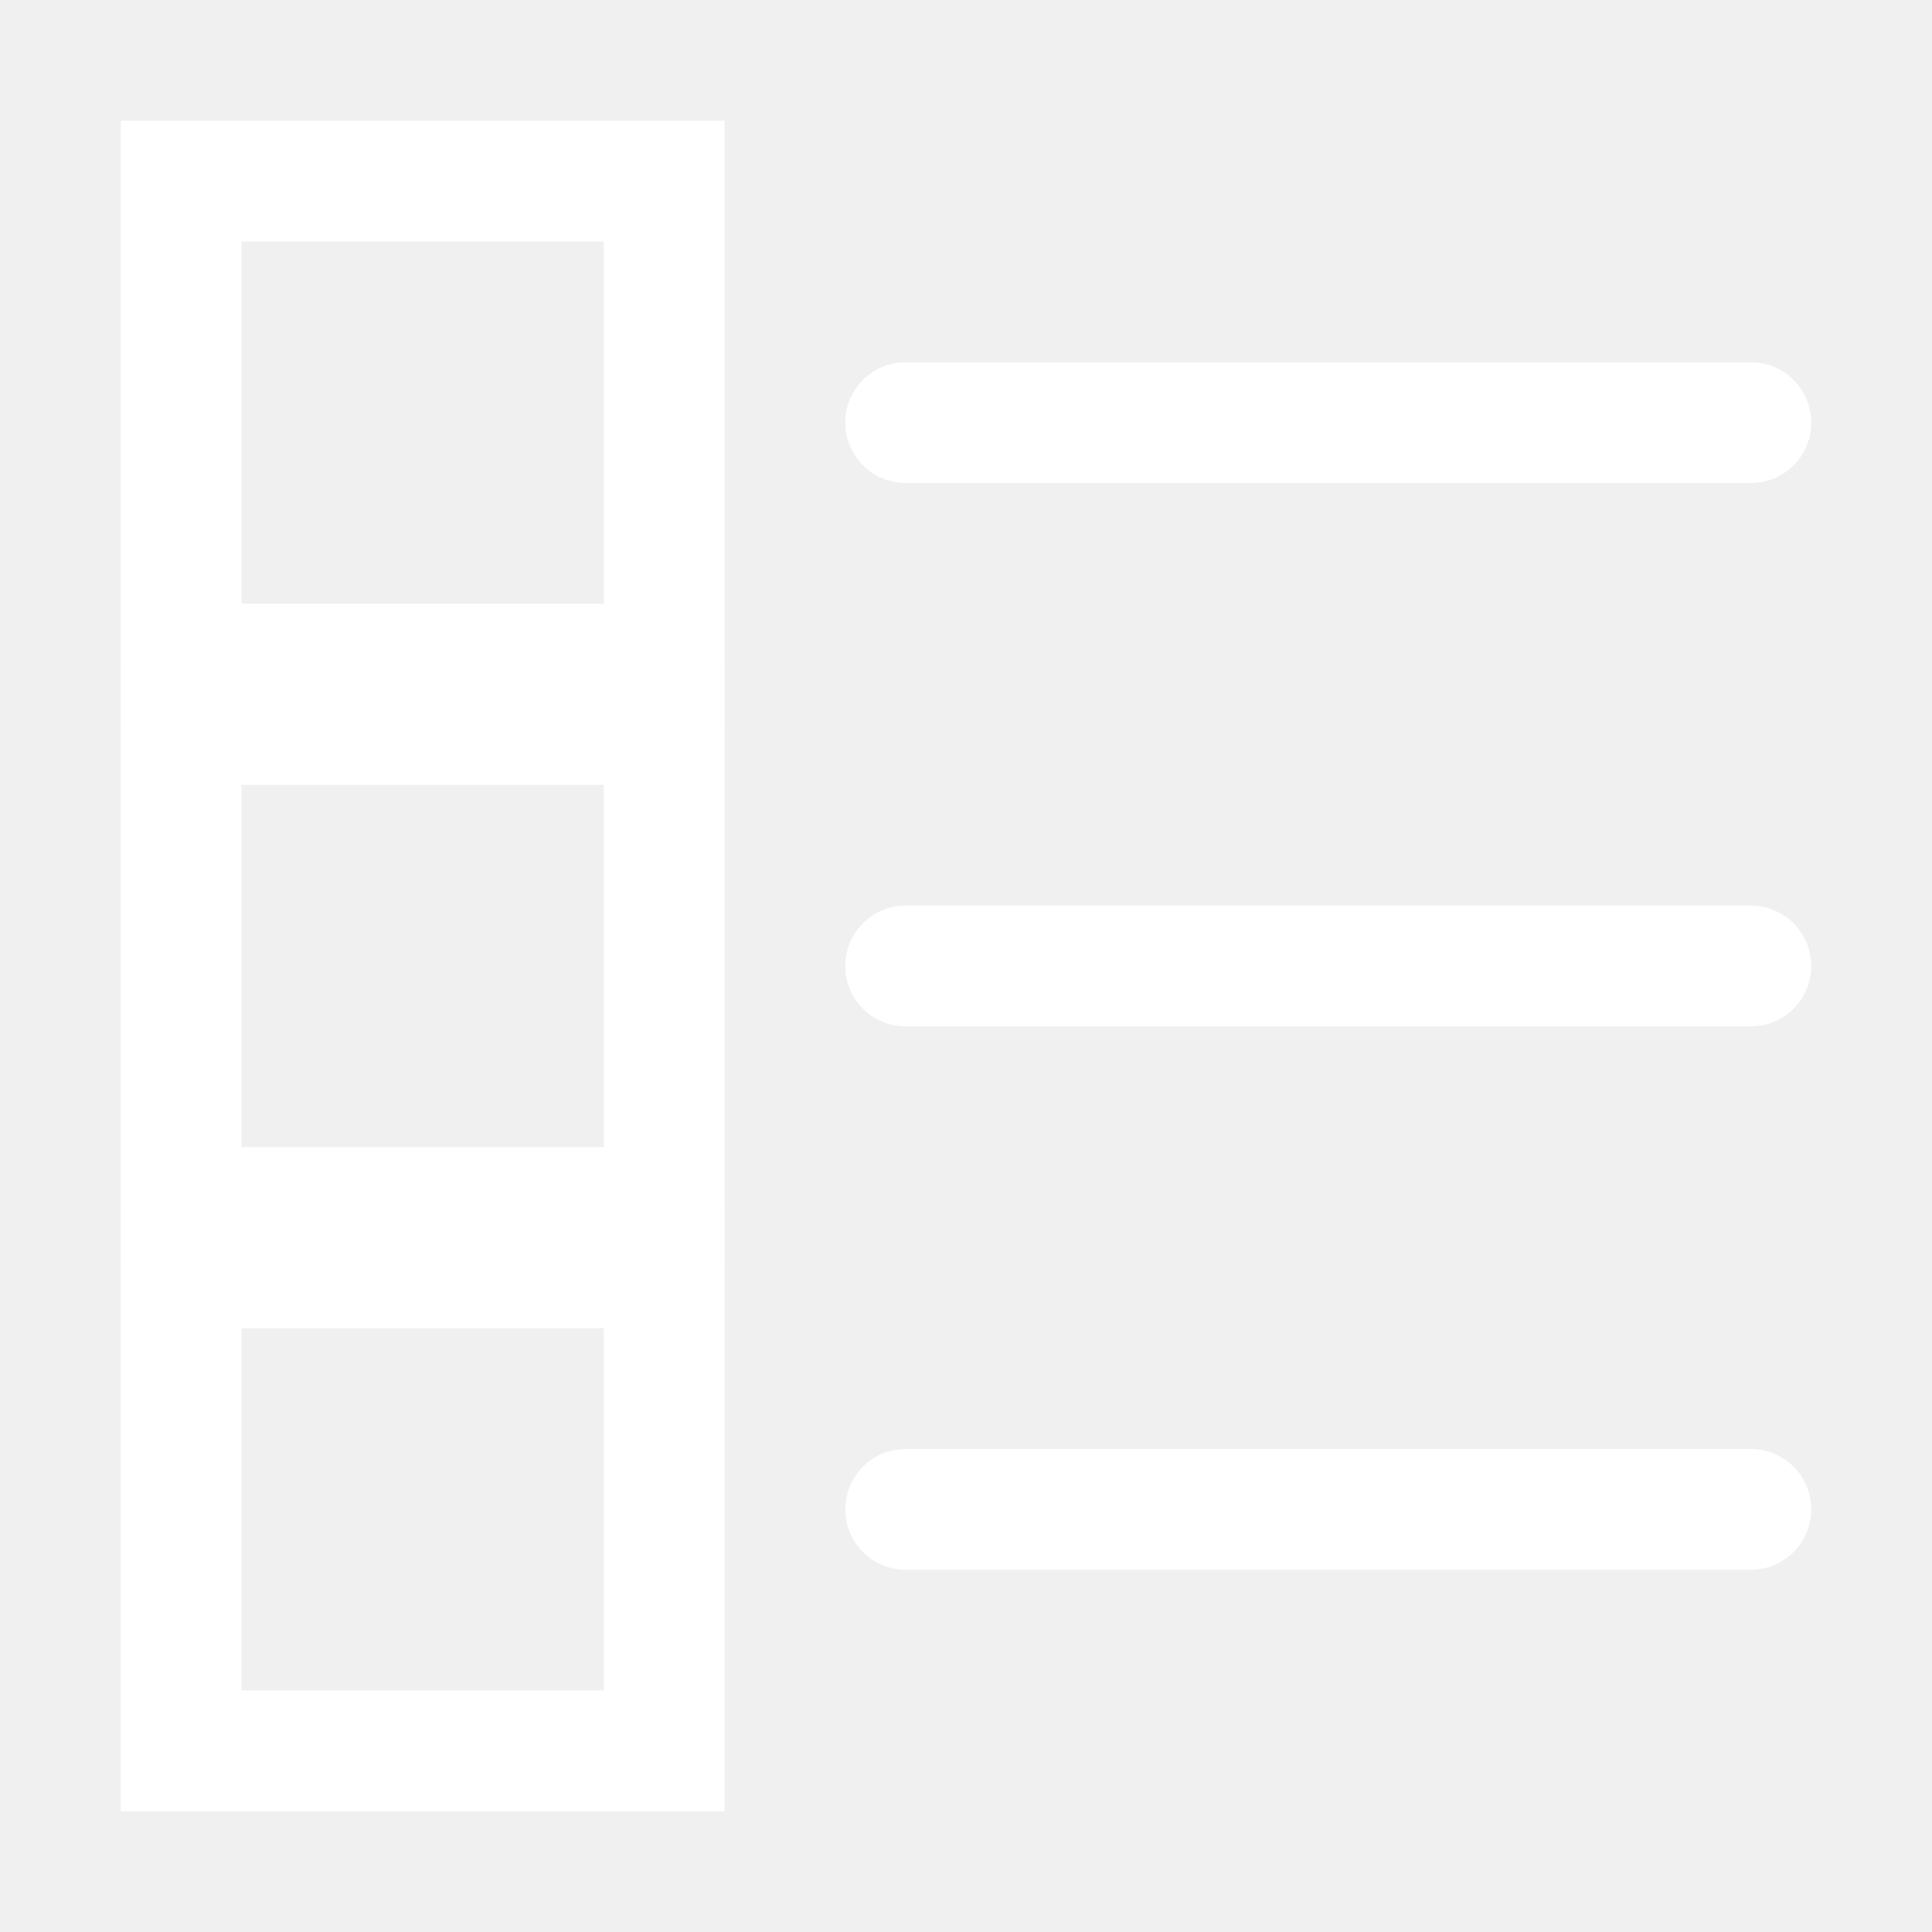
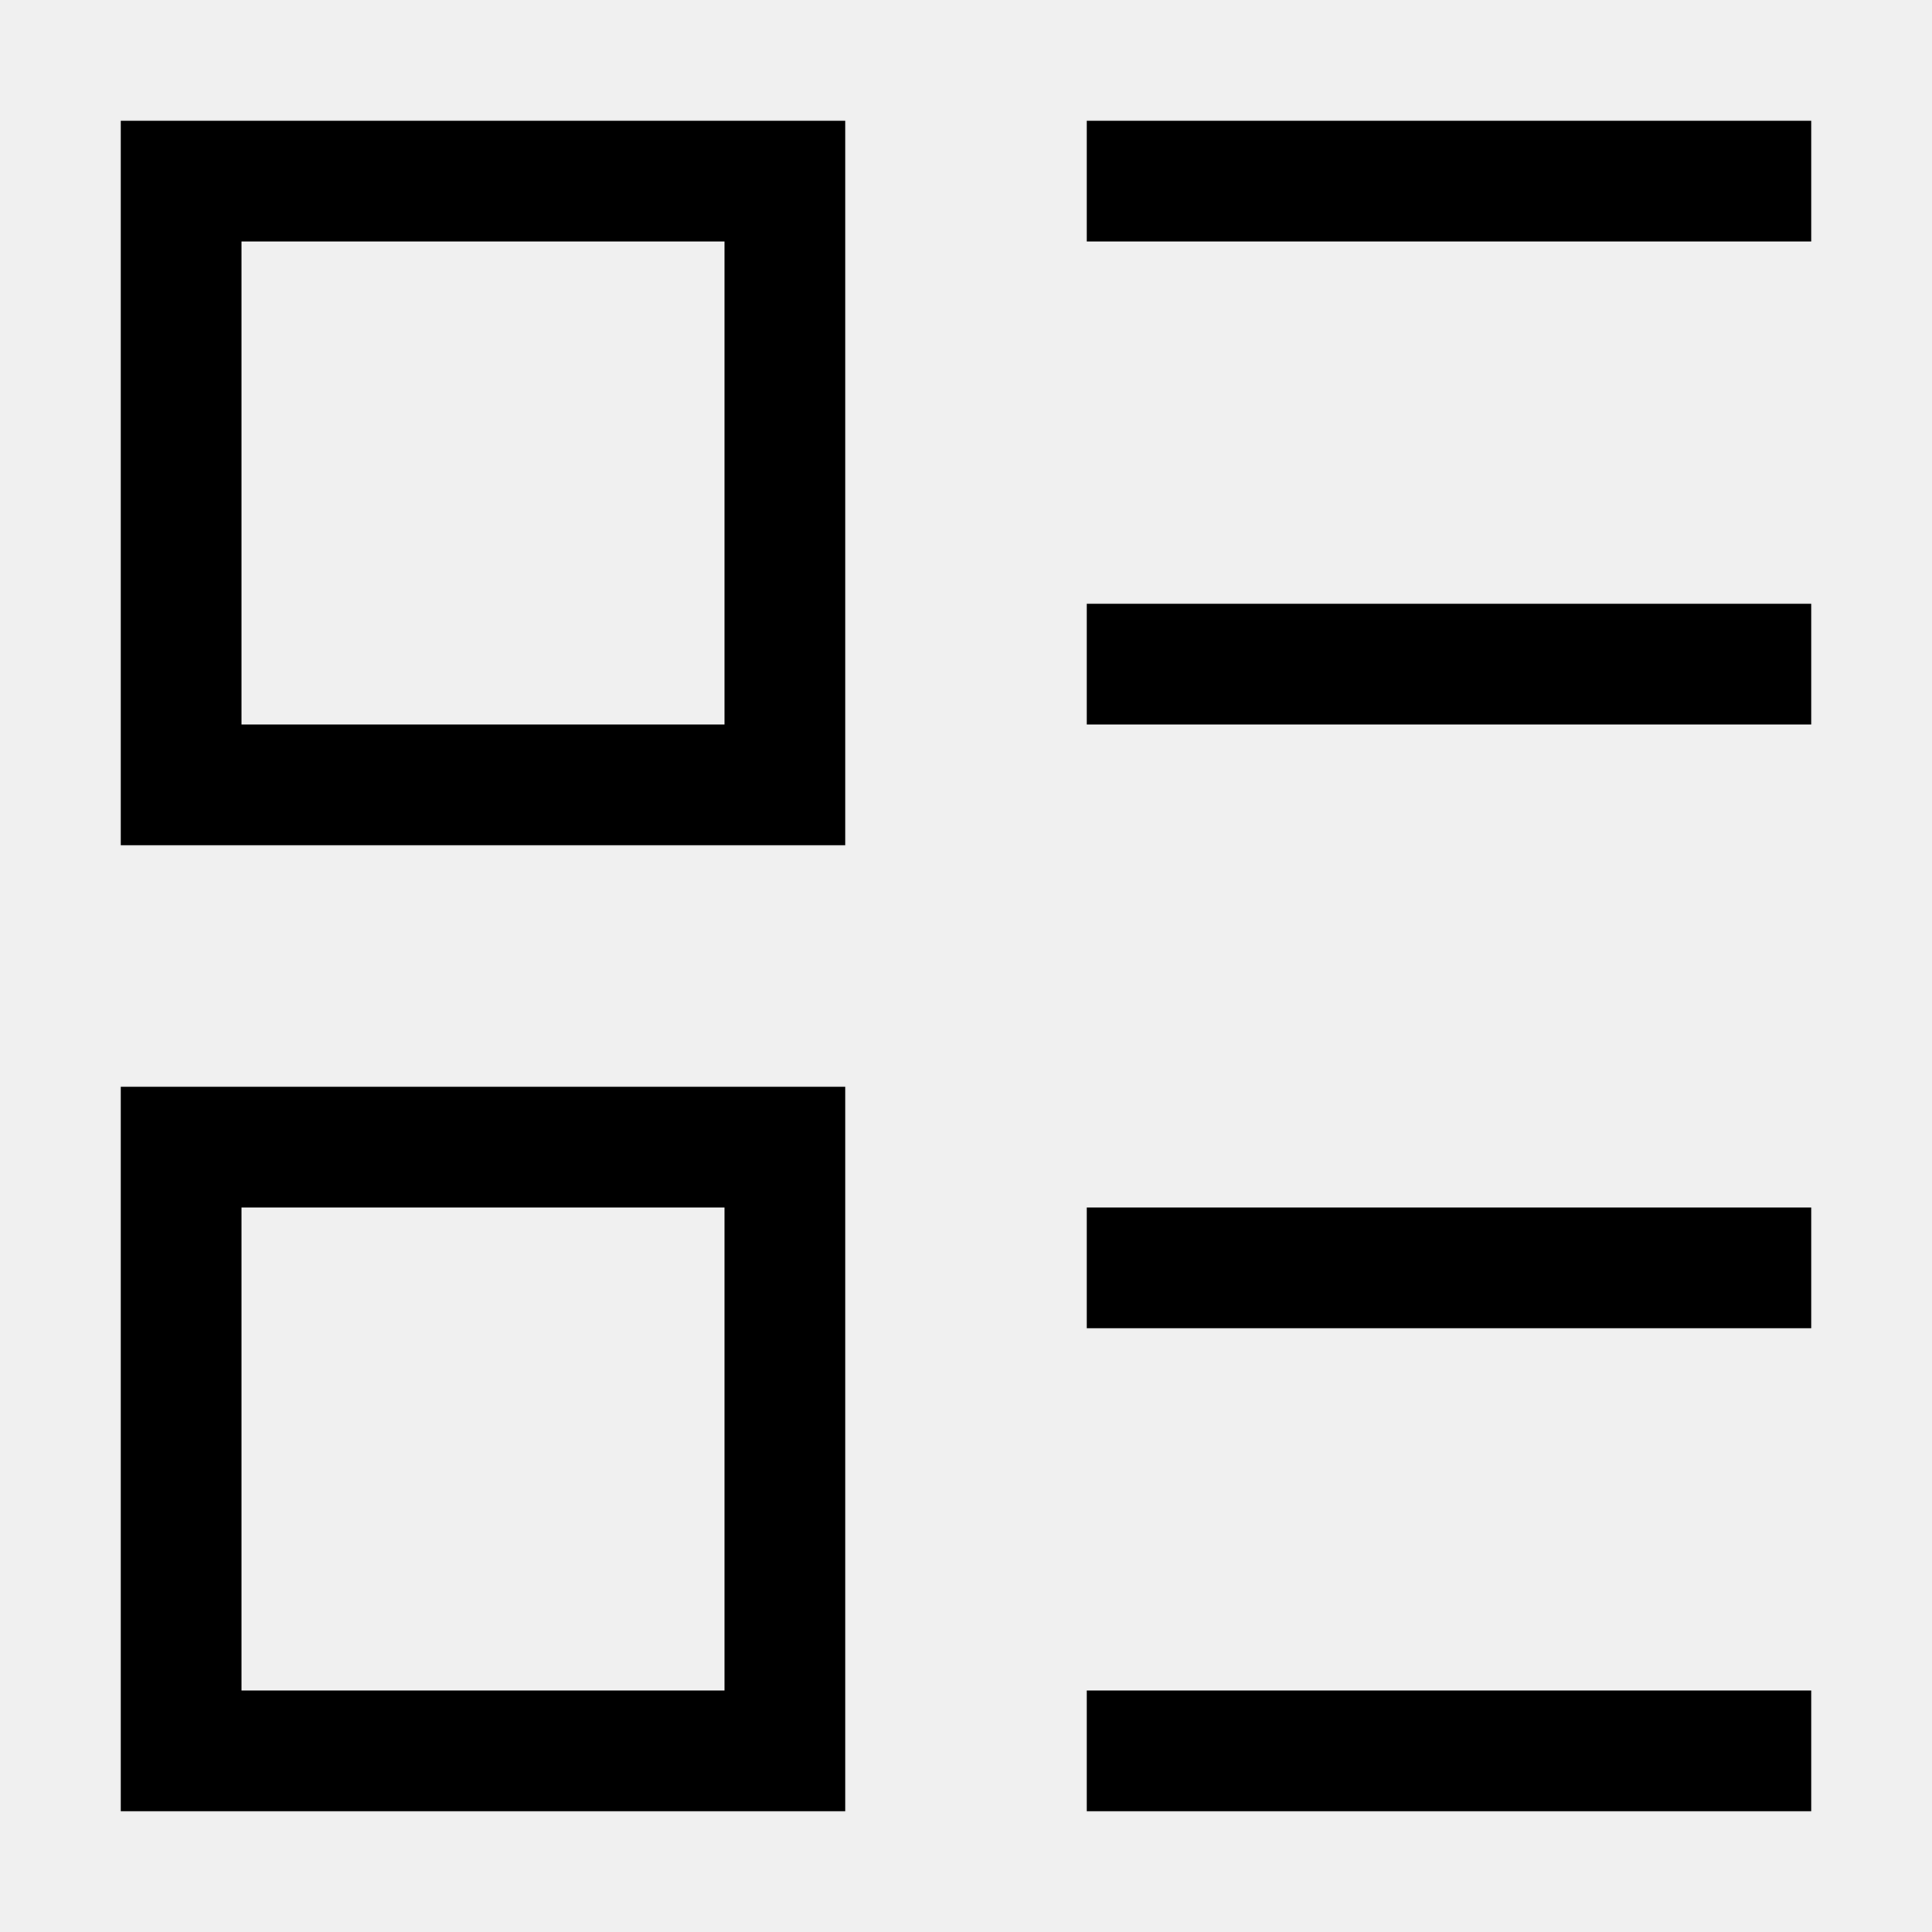
<svg xmlns="http://www.w3.org/2000/svg" width="16" height="16" viewBox="0 0 16 16" fill="none">
-   <rect x="1.5" y="1.5" width="4" height="4" stroke="white" />
-   <rect x="1.5" y="6" width="4" height="4" stroke="white" />
-   <rect x="1.5" y="10.5" width="4" height="4" stroke="white" />
-   <path d="M7.5 3.5H14.5" stroke="white" stroke-linecap="round" />
-   <path d="M7.5 8H14.5" stroke="white" stroke-linecap="round" />
-   <path d="M7.5 12.5H14.5" stroke="white" stroke-linecap="round" />
+   <rect x="1.5" y="1.5" width="5" height="5" stroke="black" />
+   <rect x="1.5" y="9.5" width="5" height="5" stroke="black" />
+   <rect x="9" y="1" width="6" height="1" fill="black" />
+   <rect x="9" y="5" width="6" height="1" fill="black" />
+   <rect x="9" y="10" width="6" height="1" fill="black" />
+   <rect x="9" y="14" width="6" height="1" fill="black" />
</svg>
